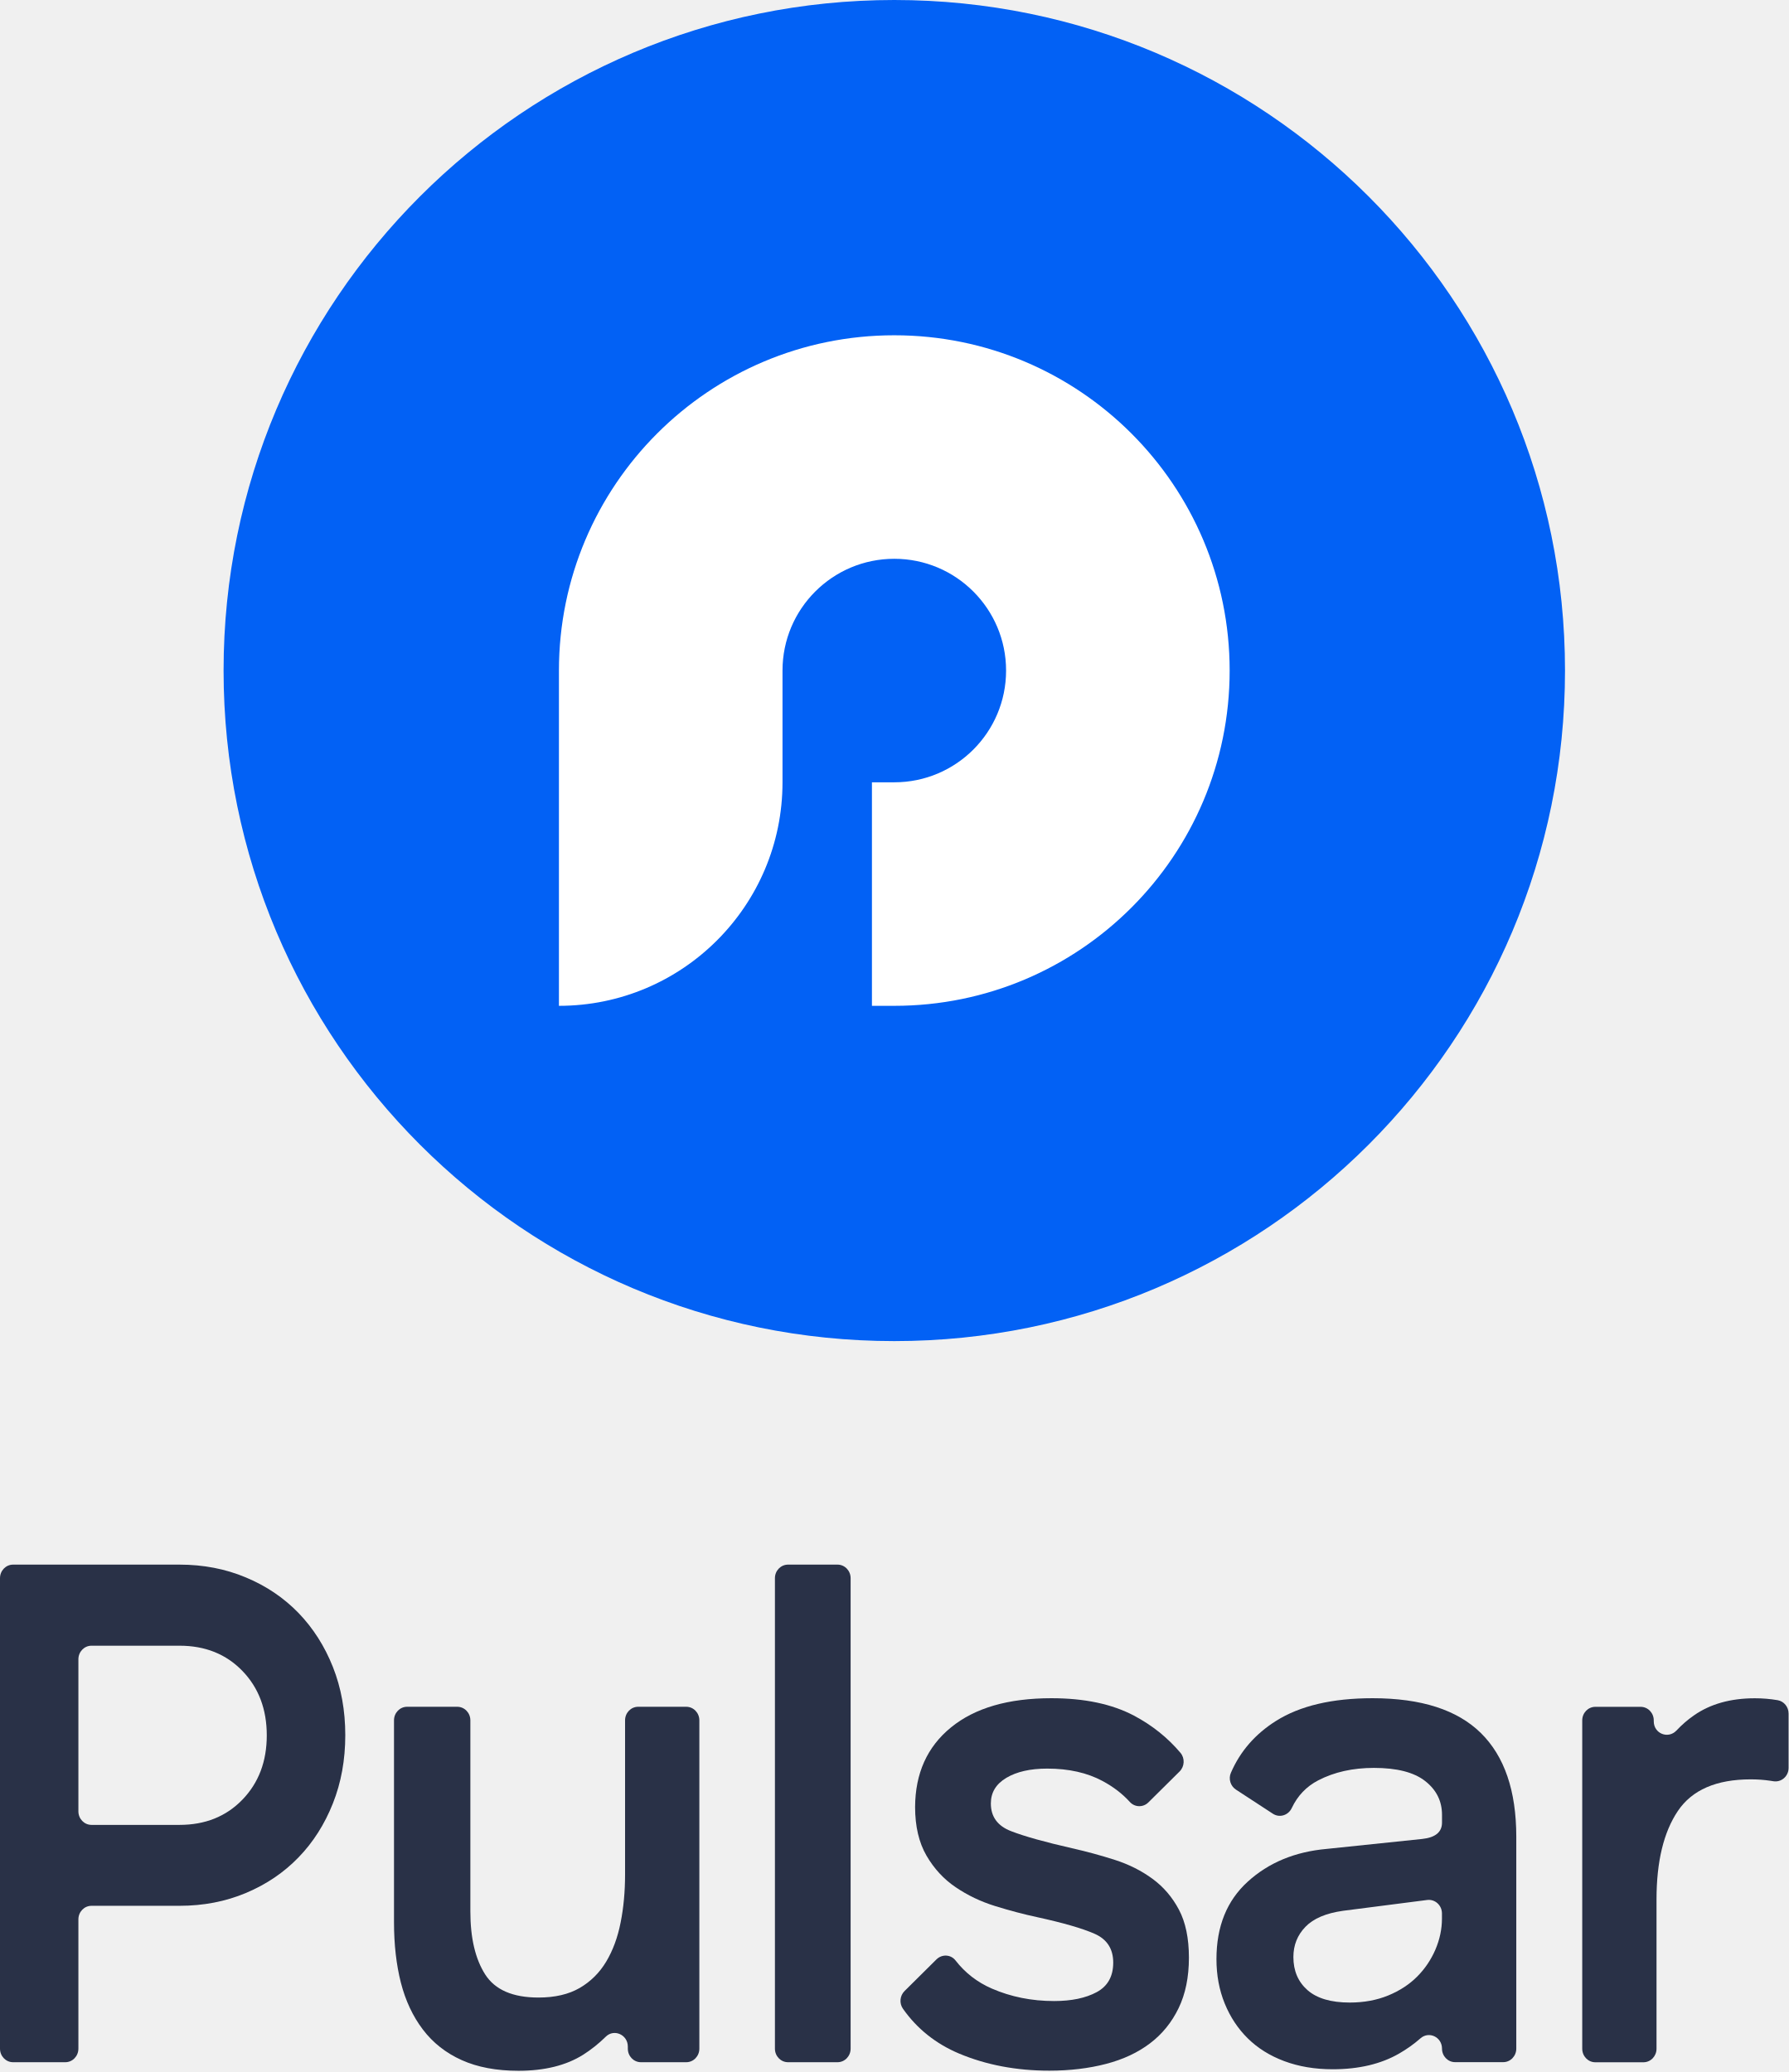
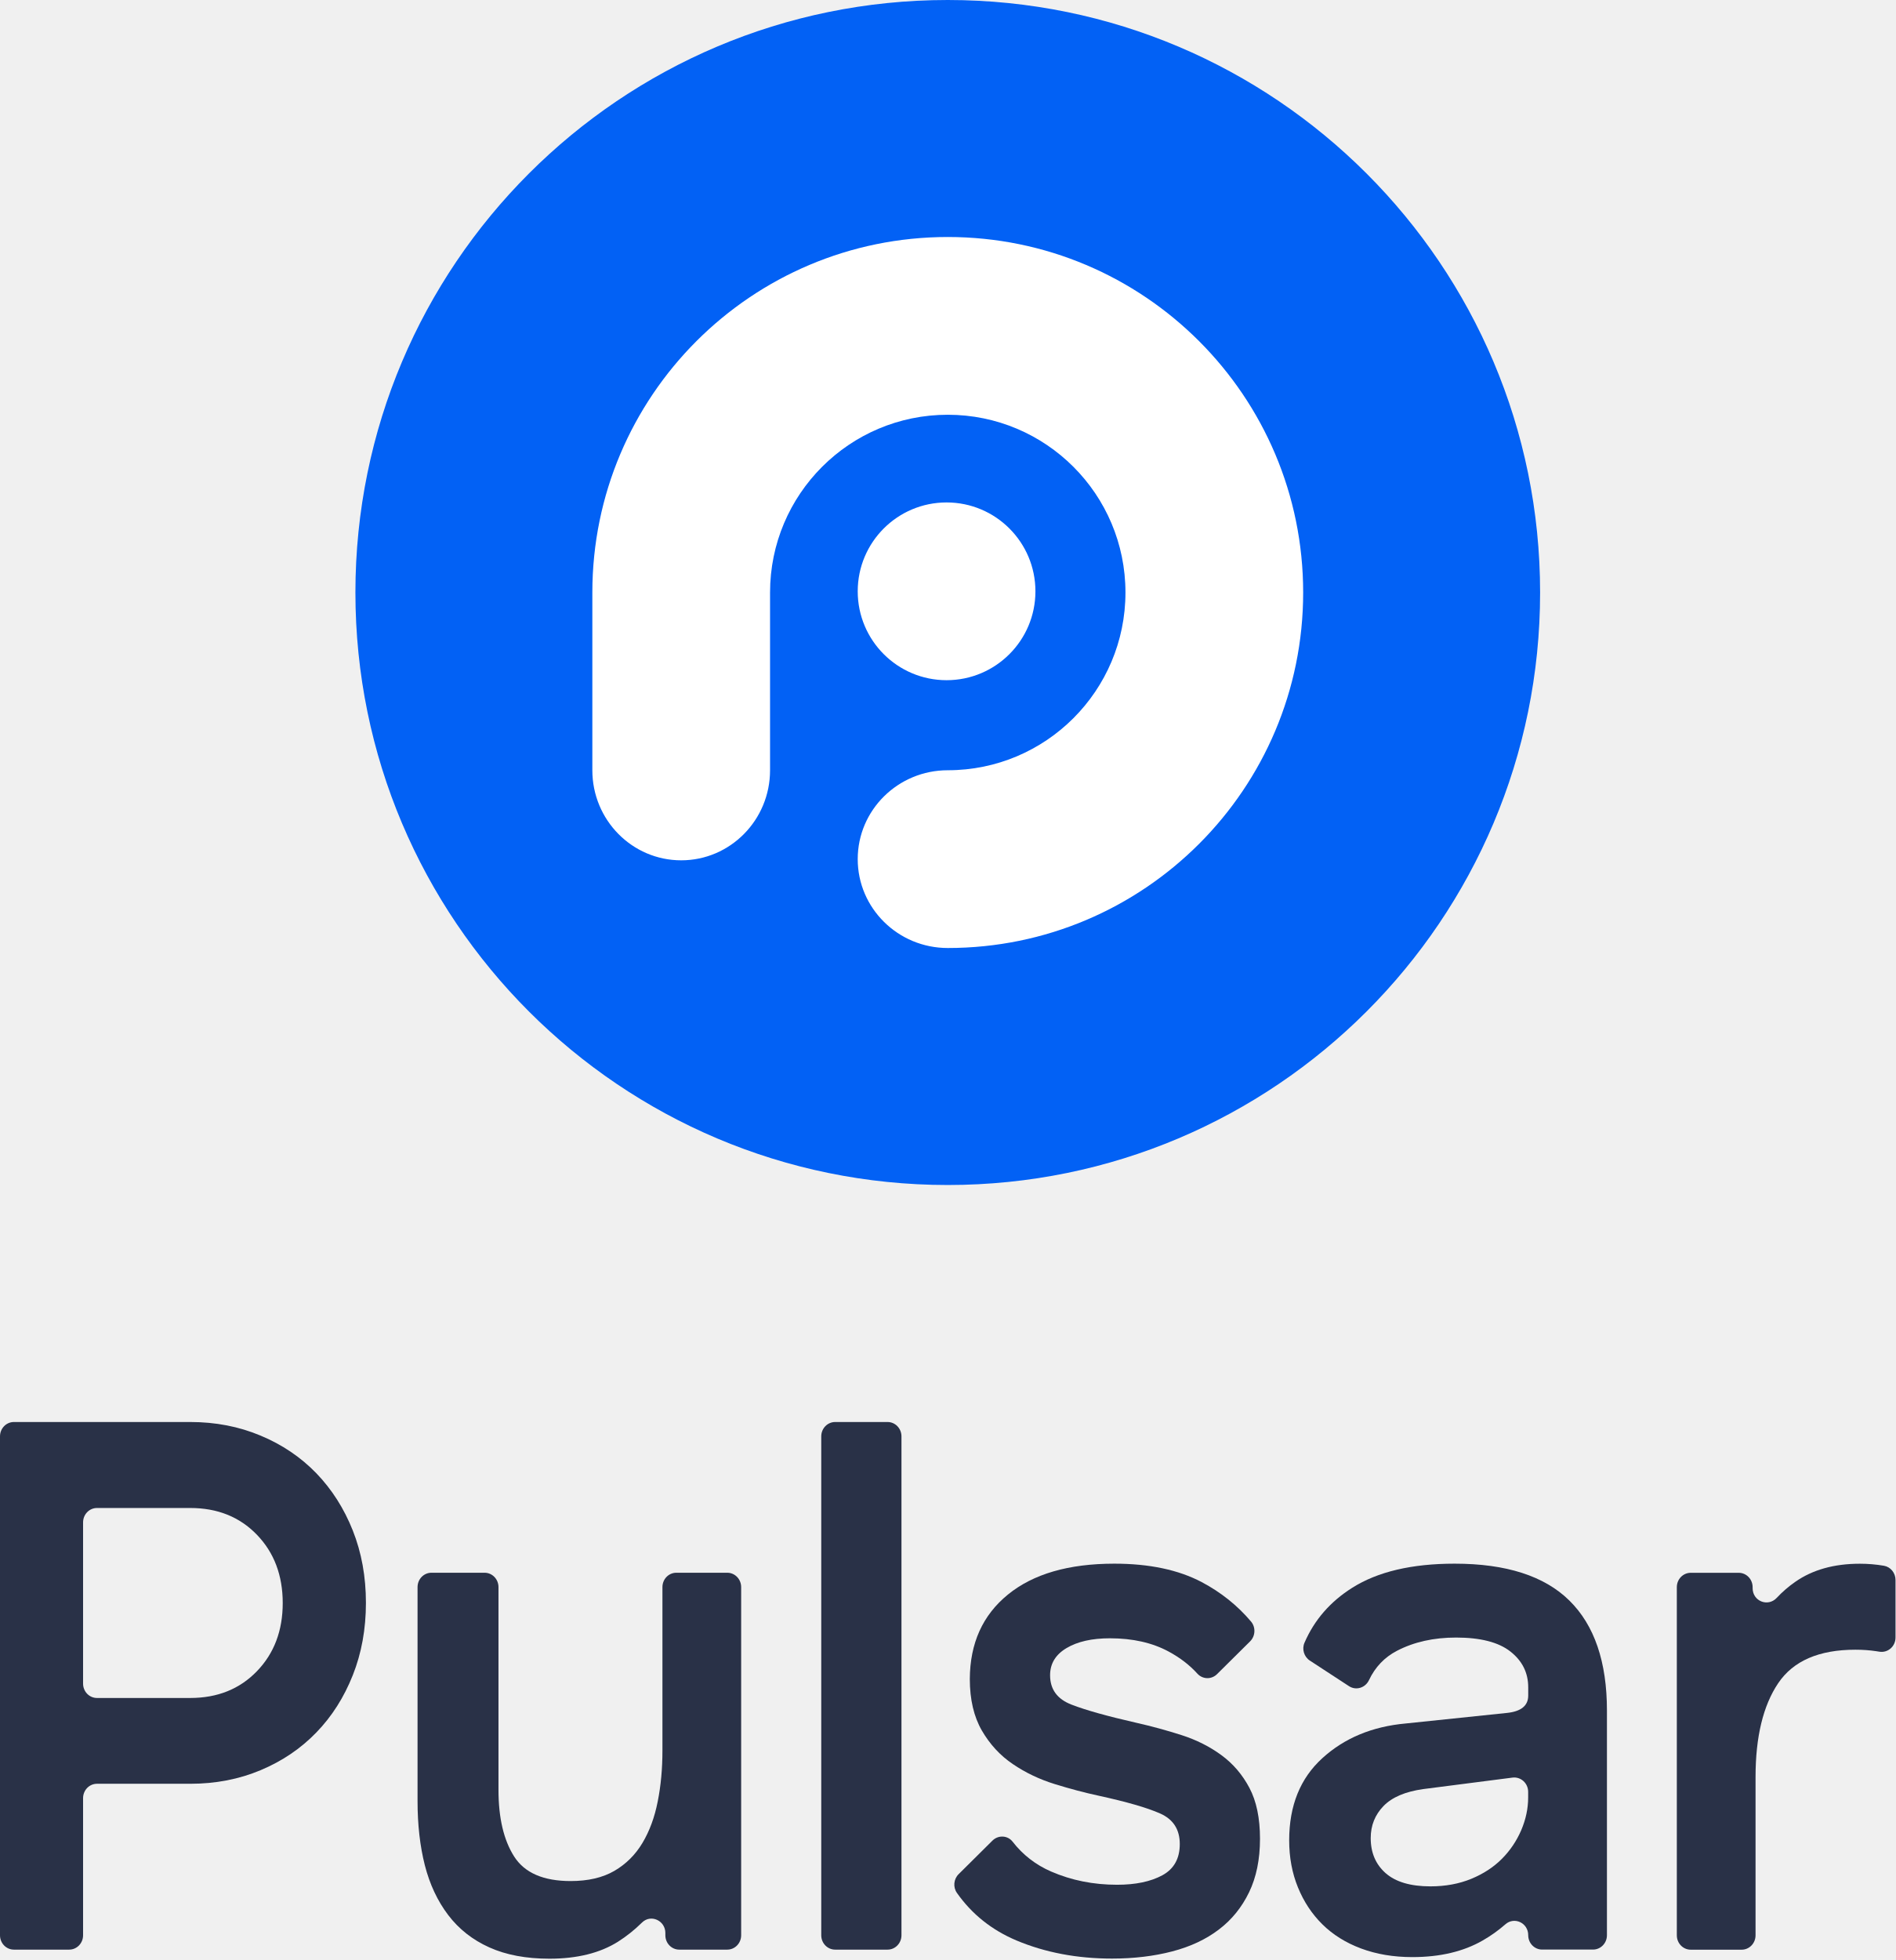
- <svg xmlns="http://www.w3.org/2000/svg" width="800" height="927" viewBox="0 0 800 927" fill="none">
-   <circle cx="400" cy="300" r="300" fill="#0261F5" />
-   <path fill-rule="evenodd" clip-rule="evenodd" d="M400 450C482.843 450 550 382.843 550 300C550 217.157 482.843 150 400 150C317.157 150 250 217.157 250 300V350V450C305.228 450 350 405.229 350 350V300C350 272.386 372.386 250 400 250C427.614 250 450 272.386 450 300C450 327.614 427.614 350 400 350H390V450H400Z" fill="white" />
-   <path d="M109.953 705.73C119.097 709.532 126.931 714.845 133.505 721.617C140.055 728.414 145.194 736.462 148.896 745.785C152.599 755.109 154.438 765.292 154.438 776.309C154.438 787.325 152.599 797.509 148.896 806.832C145.194 816.156 140.08 824.23 133.505 831.001C126.931 837.799 119.097 843.086 109.978 846.914C100.86 850.743 90.96 852.644 80.305 852.644H40.933C37.684 852.644 35.064 855.352 35.064 858.712V916.556C35.064 919.915 32.444 922.624 29.195 922.624H5.869C2.62 922.624 0 919.915 0 916.556V706.068C0 702.709 2.62 700 5.869 700H80.28C90.935 700 100.834 701.901 109.953 705.73ZM108.417 747.556C101.137 740.03 91.766 736.279 80.28 736.279H40.933C37.684 736.279 35.064 738.988 35.064 742.348V810.374C35.064 813.734 37.684 816.443 40.933 816.443H80.28C91.766 816.443 101.137 812.692 108.417 805.166C115.696 797.639 119.324 788.055 119.324 776.387C119.324 764.719 115.696 755.083 108.417 747.556Z" fill="#293147" />
-   <path d="M306.937 922.624H286.684C283.435 922.624 280.815 919.915 280.815 916.556V915.618C280.815 910.331 274.669 907.544 270.966 911.191C267.792 914.316 264.392 917.024 260.815 919.29C253.232 924.056 243.585 926.452 231.897 926.452C222.048 926.452 213.584 924.864 206.531 921.686C199.452 918.509 193.659 913.951 189.15 908.013C184.641 902.075 181.366 895.069 179.301 887.022C177.26 878.974 176.228 869.963 176.228 859.988V769.668C176.228 766.308 178.847 763.599 182.097 763.599H204.516C207.765 763.599 210.385 766.308 210.385 769.668V855.196C210.385 867.072 212.601 876.448 217.01 883.35C221.418 890.251 229.378 893.689 240.839 893.689C248.22 893.689 254.366 892.257 259.303 889.392C264.215 886.527 268.17 882.594 271.142 877.62C274.115 872.645 276.281 866.812 277.591 860.118C278.926 853.451 279.581 846.289 279.581 838.658V769.668C279.581 766.308 282.201 763.599 285.45 763.599H306.937C310.186 763.599 312.806 766.308 312.806 769.668V916.556C312.806 919.915 310.186 922.624 306.937 922.624Z" fill="#293147" />
-   <path d="M374.596 922.624H352.48C349.23 922.624 346.61 919.915 346.61 916.556V706.068C346.61 702.709 349.23 700 352.48 700H374.596C377.846 700 380.465 702.709 380.465 706.068V916.556C380.465 919.915 377.846 922.624 374.596 922.624Z" fill="#293147" />
-   <path d="M425.378 772.819C436.034 764.12 451.022 759.771 470.292 759.771C485.053 759.771 497.371 762.375 507.195 767.558C515.306 771.855 522.258 777.403 528.001 784.2C530.042 786.622 529.866 790.321 527.598 792.56L513.643 806.39C511.301 808.708 507.573 808.63 505.356 806.181C502.081 802.561 498.026 799.436 493.189 796.832C486.312 793.133 478.075 791.258 468.428 791.258C460.846 791.258 454.75 792.639 450.115 795.399C445.48 798.16 443.188 801.962 443.188 806.859C443.188 812.797 446.21 816.938 452.256 819.255C458.301 821.599 467.37 824.126 479.486 826.886C486.061 828.371 492.459 830.116 498.706 832.121C504.953 834.127 510.545 836.939 515.482 840.559C520.394 844.154 524.349 848.763 527.321 854.389C530.294 860.014 531.78 867.176 531.78 875.849C531.78 884.548 530.243 892.075 527.17 898.429C524.097 904.784 519.84 910.045 514.399 914.16C508.958 918.301 502.409 921.374 494.701 923.379C487.018 925.385 478.554 926.4 469.335 926.4C454.573 926.4 441.147 923.848 429.031 918.77C418.577 914.368 410.189 907.675 403.866 898.69C402.154 896.242 402.481 892.856 404.597 890.772L418.854 876.63C421.298 874.208 425.253 874.365 427.368 877.073C431.676 882.621 437.092 886.84 443.641 889.678C452.155 893.377 461.425 895.252 471.476 895.252C479.259 895.252 485.632 893.924 490.544 891.267C495.456 888.611 497.925 884.209 497.925 878.063C497.925 871.916 495.154 867.619 489.612 865.171C484.071 862.723 475.456 860.249 463.768 857.696C457.823 856.42 451.626 854.779 445.152 852.774C438.679 850.769 432.784 847.956 427.469 844.336C422.129 840.742 417.771 836.002 414.396 830.194C411.02 824.36 409.307 817.094 409.307 808.421C409.383 793.394 414.698 781.518 425.378 772.819Z" fill="#293147" />
-   <path d="M570.698 769.954C581.454 763.157 595.863 759.771 613.924 759.771C635.662 759.771 651.809 764.954 662.363 775.345C672.918 785.737 678.208 801.207 678.208 821.782V916.53C678.208 919.889 675.588 922.598 672.338 922.598H650.852C647.602 922.598 644.982 919.889 644.982 916.53C644.982 911.347 639.138 908.586 635.335 911.946C632.463 914.472 629.264 916.764 625.763 918.77C617.652 923.431 607.777 925.775 596.089 925.775C588.104 925.775 580.875 924.551 574.401 922.129C567.927 919.707 562.511 916.295 558.103 911.946C553.695 907.597 550.269 902.414 547.801 896.372C545.332 890.329 544.098 883.714 544.098 876.5C544.098 861.863 548.758 850.326 558.103 841.836C567.423 833.345 579.162 828.475 593.318 827.199L636.065 822.745C642.01 822.12 644.982 819.672 644.982 815.427V811.937C644.982 805.791 642.463 800.764 637.451 796.832C632.438 792.899 624.78 790.946 614.528 790.946C605.107 790.946 596.795 792.795 589.615 796.519C584.351 799.254 580.396 803.369 577.776 808.916C576.24 812.171 572.335 813.396 569.363 811.468L552.813 800.66C550.37 799.071 549.362 795.816 550.571 793.107C554.728 783.497 561.453 775.788 570.698 769.954ZM600.674 854.884C593.092 855.951 587.5 858.321 583.897 862.046C580.32 865.744 578.507 870.25 578.507 875.563C578.507 881.709 580.598 886.631 584.804 890.356C589.011 894.054 595.308 895.929 603.722 895.929C610.07 895.929 615.813 894.861 620.951 892.752C626.065 890.642 630.372 887.829 633.874 884.313C637.35 880.823 640.07 876.787 642.035 872.229C643.975 867.671 644.957 863.061 644.957 858.4V856.056C644.957 852.409 641.859 849.597 638.358 850.039L600.674 854.884Z" fill="#293147" />
-   <path d="M757.707 767.428C764.986 762.349 774.055 759.797 784.937 759.797C788.388 759.797 791.788 760.083 795.138 760.656C797.96 761.151 800 763.704 800 766.647V790.946C800 794.696 796.751 797.509 793.174 796.91C792.745 796.832 792.292 796.753 791.839 796.701C789.068 796.285 786.146 796.076 783.073 796.076C767.682 796.076 756.825 800.79 750.477 810.218C744.129 819.646 740.93 832.85 740.93 849.805V916.582C740.93 919.941 738.31 922.65 735.061 922.65H713.574C710.325 922.65 707.705 919.941 707.705 916.582V769.694C707.705 766.334 710.325 763.625 713.574 763.625H733.827C737.076 763.625 739.696 766.334 739.696 769.694V770.11C739.696 775.606 746.119 778.158 749.847 774.225C752.266 771.647 754.885 769.381 757.707 767.428Z" fill="#293147" />
+ <svg xmlns="http://www.w3.org/2000/svg" width="800" height="827" viewBox="0 0 800 827" fill="none">
+   <circle cx="400" cy="250" r="250" fill="#0261F5" />
+   <path fill-rule="evenodd" clip-rule="evenodd" d="M400 400C482.843 400 550 332.843 550 250C550 167.157 482.843 100 400 100C317.157 100 250 167.157 250 250V325C250 345.987 266.789 363 287.5 363C308.211 363 325 345.987 325 325V250C325 208.579 358.579 175 400 175C441.421 175 475 208.579 475 250C475 291.421 441.421 325 400 325C379.013 325 362 341.789 362 362.5C362 383.211 379.013 400 400 400ZM399.5 287C420.211 287 437 270.211 437 249.5C437 228.789 420.211 212 399.5 212C378.789 212 362 228.789 362 249.5C362 270.211 378.789 287 399.5 287Z" fill="white" />
+   <path d="M109.953 605.73C119.097 609.532 126.931 614.845 133.505 621.617C140.055 628.414 145.194 636.462 148.896 645.785C152.599 655.109 154.438 665.292 154.438 676.309C154.438 687.325 152.599 697.509 148.896 706.832C145.194 716.156 140.08 724.23 133.505 731.001C126.931 737.799 119.097 743.086 109.978 746.914C100.86 750.743 90.96 752.644 80.305 752.644H40.933C37.684 752.644 35.064 755.352 35.064 758.712V816.556C35.064 819.915 32.444 822.624 29.195 822.624H5.869C2.62 822.624 0 819.915 0 816.556V606.068C0 602.709 2.62 600 5.869 600H80.28C90.935 600 100.834 601.901 109.953 605.73ZM108.417 647.556C101.137 640.03 91.766 636.279 80.28 636.279H40.933C37.684 636.279 35.064 638.988 35.064 642.348V710.374C35.064 713.734 37.684 716.443 40.933 716.443H80.28C91.766 716.443 101.137 712.692 108.417 705.166C115.696 697.639 119.324 688.055 119.324 676.387C119.324 664.719 115.696 655.083 108.417 647.556Z" fill="#293147" />
+   <path d="M306.936 822.624H286.683C283.434 822.624 280.814 819.915 280.814 816.556V815.618C280.814 810.331 274.668 807.544 270.965 811.191C267.791 814.316 264.391 817.024 260.814 819.29C253.232 824.056 243.584 826.452 231.896 826.452C222.047 826.452 213.583 824.864 206.53 821.686C199.451 818.509 193.658 813.951 189.149 808.013C184.64 802.075 181.365 795.069 179.3 787.022C177.259 778.974 176.227 769.963 176.227 759.988V669.668C176.227 666.308 178.846 663.599 182.096 663.599H204.515C207.764 663.599 210.384 666.308 210.384 669.668V755.196C210.384 767.072 212.601 776.448 217.009 783.35C221.417 790.251 229.377 793.689 240.838 793.689C248.219 793.689 254.365 792.257 259.302 789.392C264.214 786.527 268.169 782.594 271.141 777.62C274.114 772.646 276.28 766.812 277.59 760.118C278.925 753.451 279.58 746.289 279.58 738.658V669.668C279.58 666.308 282.2 663.599 285.449 663.599H306.936C310.185 663.599 312.805 666.308 312.805 669.668V816.556C312.805 819.915 310.185 822.624 306.936 822.624Z" fill="#293147" />
+   <path d="M374.595 822.624H352.479C349.229 822.624 346.609 819.915 346.609 816.556V606.068C346.609 602.709 349.229 600 352.479 600H374.595C377.845 600 380.464 602.709 380.464 606.068V816.556C380.464 819.915 377.845 822.624 374.595 822.624Z" fill="#293147" />
+   <path d="M425.379 672.819C436.035 664.12 451.023 659.771 470.293 659.771C485.054 659.771 497.372 662.375 507.196 667.558C515.307 671.855 522.259 677.403 528.002 684.2C530.043 686.622 529.866 690.321 527.599 692.56L513.644 706.39C511.302 708.708 507.574 708.629 505.357 706.181C502.082 702.561 498.027 699.436 493.19 696.832C486.313 693.133 478.076 691.258 468.429 691.258C460.847 691.258 454.751 692.638 450.116 695.399C445.481 698.16 443.189 701.962 443.189 706.858C443.189 712.797 446.211 716.938 452.257 719.255C458.302 721.599 467.371 724.126 479.487 726.886C486.062 728.371 492.46 730.116 498.707 732.121C504.954 734.127 510.546 736.939 515.483 740.559C520.395 744.153 524.35 748.763 527.322 754.389C530.295 760.014 531.781 767.176 531.781 775.849C531.781 784.548 530.244 792.074 527.171 798.429C524.098 804.784 519.841 810.045 514.4 814.16C508.959 818.301 502.41 821.374 494.702 823.379C487.019 825.385 478.555 826.4 469.336 826.4C454.574 826.4 441.148 823.848 429.032 818.77C418.578 814.368 410.19 807.675 403.867 798.69C402.155 796.241 402.482 792.856 404.598 790.772L418.855 776.63C421.299 774.208 425.254 774.365 427.369 777.073C431.677 782.62 437.093 786.84 443.642 789.678C452.156 793.377 461.426 795.252 471.477 795.252C479.26 795.252 485.633 793.924 490.545 791.267C495.457 788.611 497.926 784.209 497.926 778.063C497.926 771.916 495.155 767.619 489.613 765.171C484.072 762.723 475.457 760.249 463.769 757.696C457.824 756.42 451.627 754.779 445.153 752.774C438.68 750.769 432.785 747.956 427.47 744.336C422.13 740.742 417.772 736.002 414.397 730.194C411.021 724.36 409.308 717.094 409.308 708.421C409.384 693.394 414.699 681.518 425.379 672.819Z" fill="#293147" />
+   <path d="M570.698 669.954C581.454 663.157 595.863 659.771 613.924 659.771C635.662 659.771 651.809 664.954 662.363 675.345C672.918 685.737 678.208 701.207 678.208 721.782V816.53C678.208 819.889 675.588 822.598 672.338 822.598H650.852C647.602 822.598 644.982 819.889 644.982 816.53C644.982 811.347 639.138 808.586 635.335 811.946C632.463 814.472 629.264 816.764 625.763 818.769C617.652 823.431 607.777 825.775 596.089 825.775C588.104 825.775 580.875 824.551 574.401 822.129C567.927 819.707 562.511 816.295 558.103 811.946C553.695 807.597 550.269 802.414 547.801 796.372C545.332 790.329 544.098 783.714 544.098 776.5C544.098 761.863 548.758 750.326 558.103 741.836C567.423 733.345 579.162 728.475 593.318 727.199L636.065 722.745C642.01 722.12 644.982 719.672 644.982 715.427V711.937C644.982 705.791 642.463 700.764 637.451 696.832C632.438 692.899 624.78 690.946 614.528 690.946C605.107 690.946 596.795 692.795 589.615 696.519C584.351 699.254 580.396 703.369 577.776 708.916C576.24 712.171 572.335 713.395 569.363 711.468L552.813 700.66C550.37 699.071 549.362 695.816 550.571 693.107C554.728 683.497 561.453 675.788 570.698 669.954ZM600.674 754.884C593.092 755.951 587.5 758.321 583.897 762.046C580.32 765.744 578.507 770.25 578.507 775.562C578.507 781.709 580.598 786.631 584.804 790.355C589.011 794.054 595.308 795.929 603.722 795.929C610.07 795.929 615.813 794.861 620.951 792.752C626.065 790.642 630.372 787.829 633.874 784.313C637.35 780.823 640.07 776.787 642.035 772.229C643.975 767.671 644.957 763.061 644.957 758.4V756.056C644.957 752.409 641.859 749.597 638.358 750.039L600.674 754.884Z" fill="#293147" />
+   <path d="M757.705 667.428C764.984 662.349 774.053 659.797 784.935 659.797C788.386 659.797 791.786 660.083 795.136 660.656C797.958 661.151 799.998 663.704 799.998 666.647V690.946C799.998 694.696 796.749 697.509 793.172 696.91C792.743 696.832 792.29 696.753 791.837 696.701C789.066 696.285 786.144 696.076 783.071 696.076C767.68 696.076 756.823 700.79 750.475 710.218C744.127 719.646 740.928 732.85 740.928 749.805V816.582C740.928 819.941 738.309 822.65 735.059 822.65H713.572C710.323 822.65 707.703 819.941 707.703 816.582V669.694C707.703 666.334 710.323 663.625 713.572 663.625H733.825C737.074 663.625 739.694 666.334 739.694 669.694V670.11C739.694 675.606 746.117 678.158 749.845 674.225C752.264 671.647 754.883 669.381 757.705 667.428Z" fill="#293147" />
</svg>
